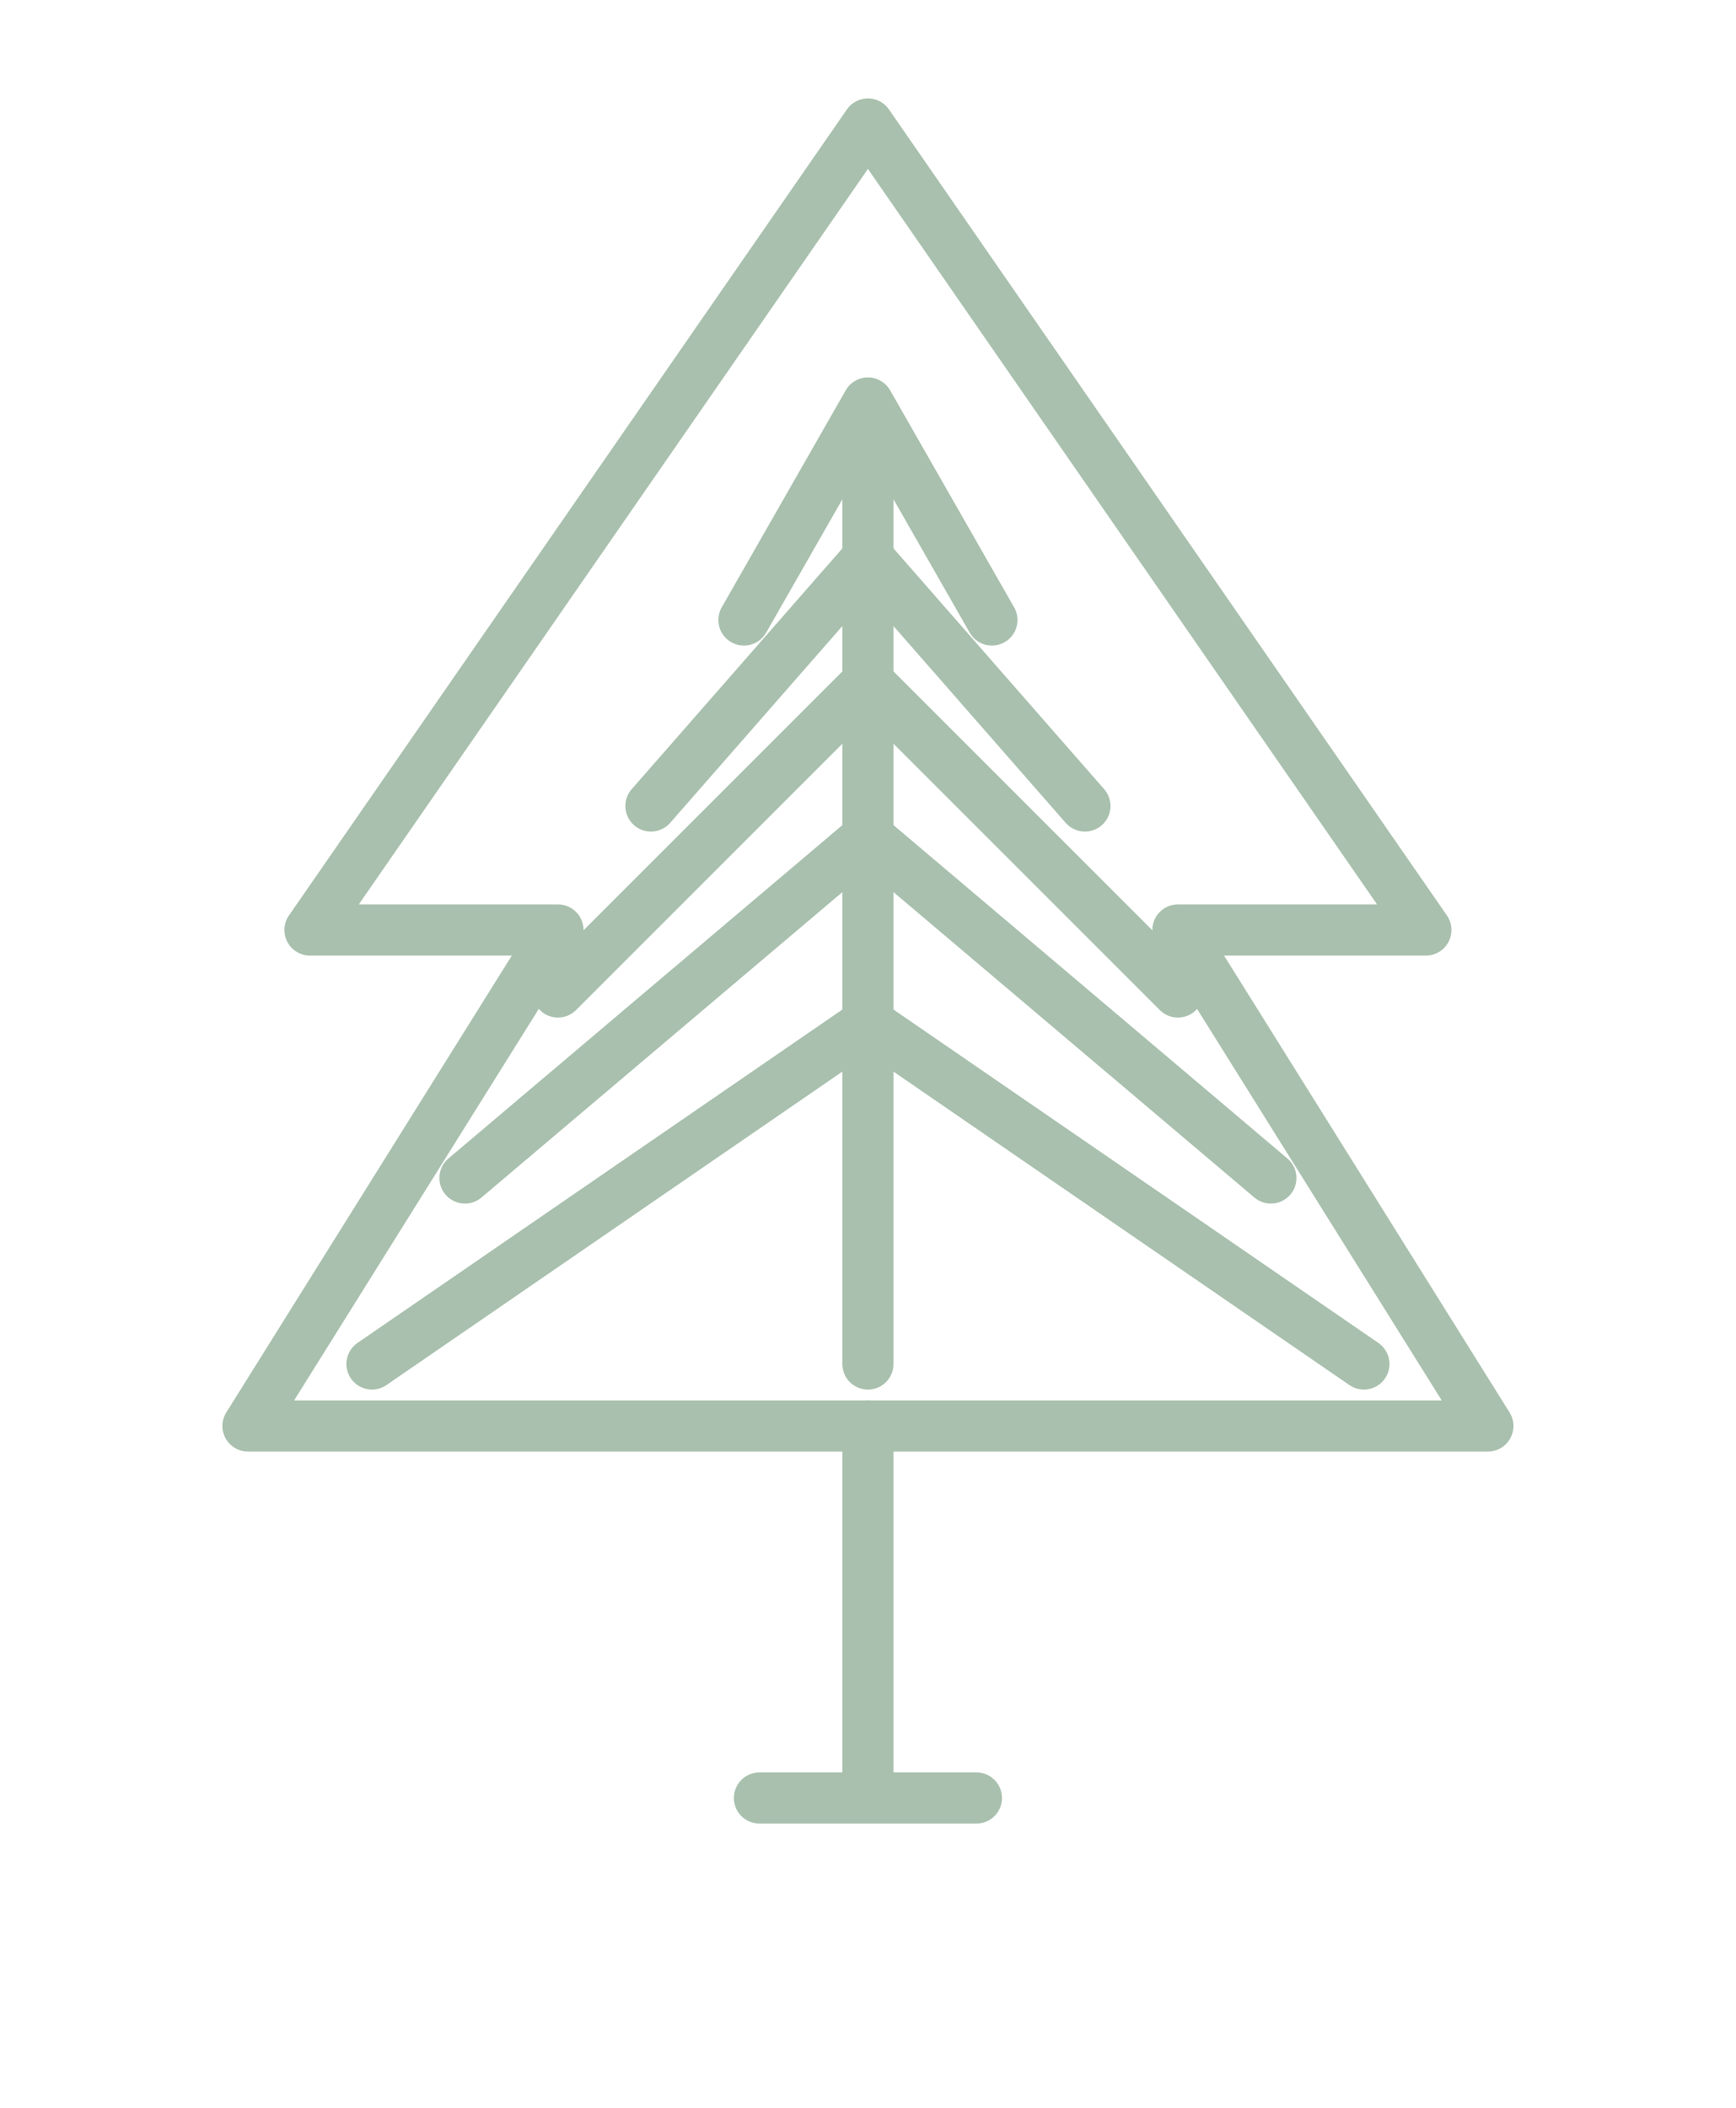
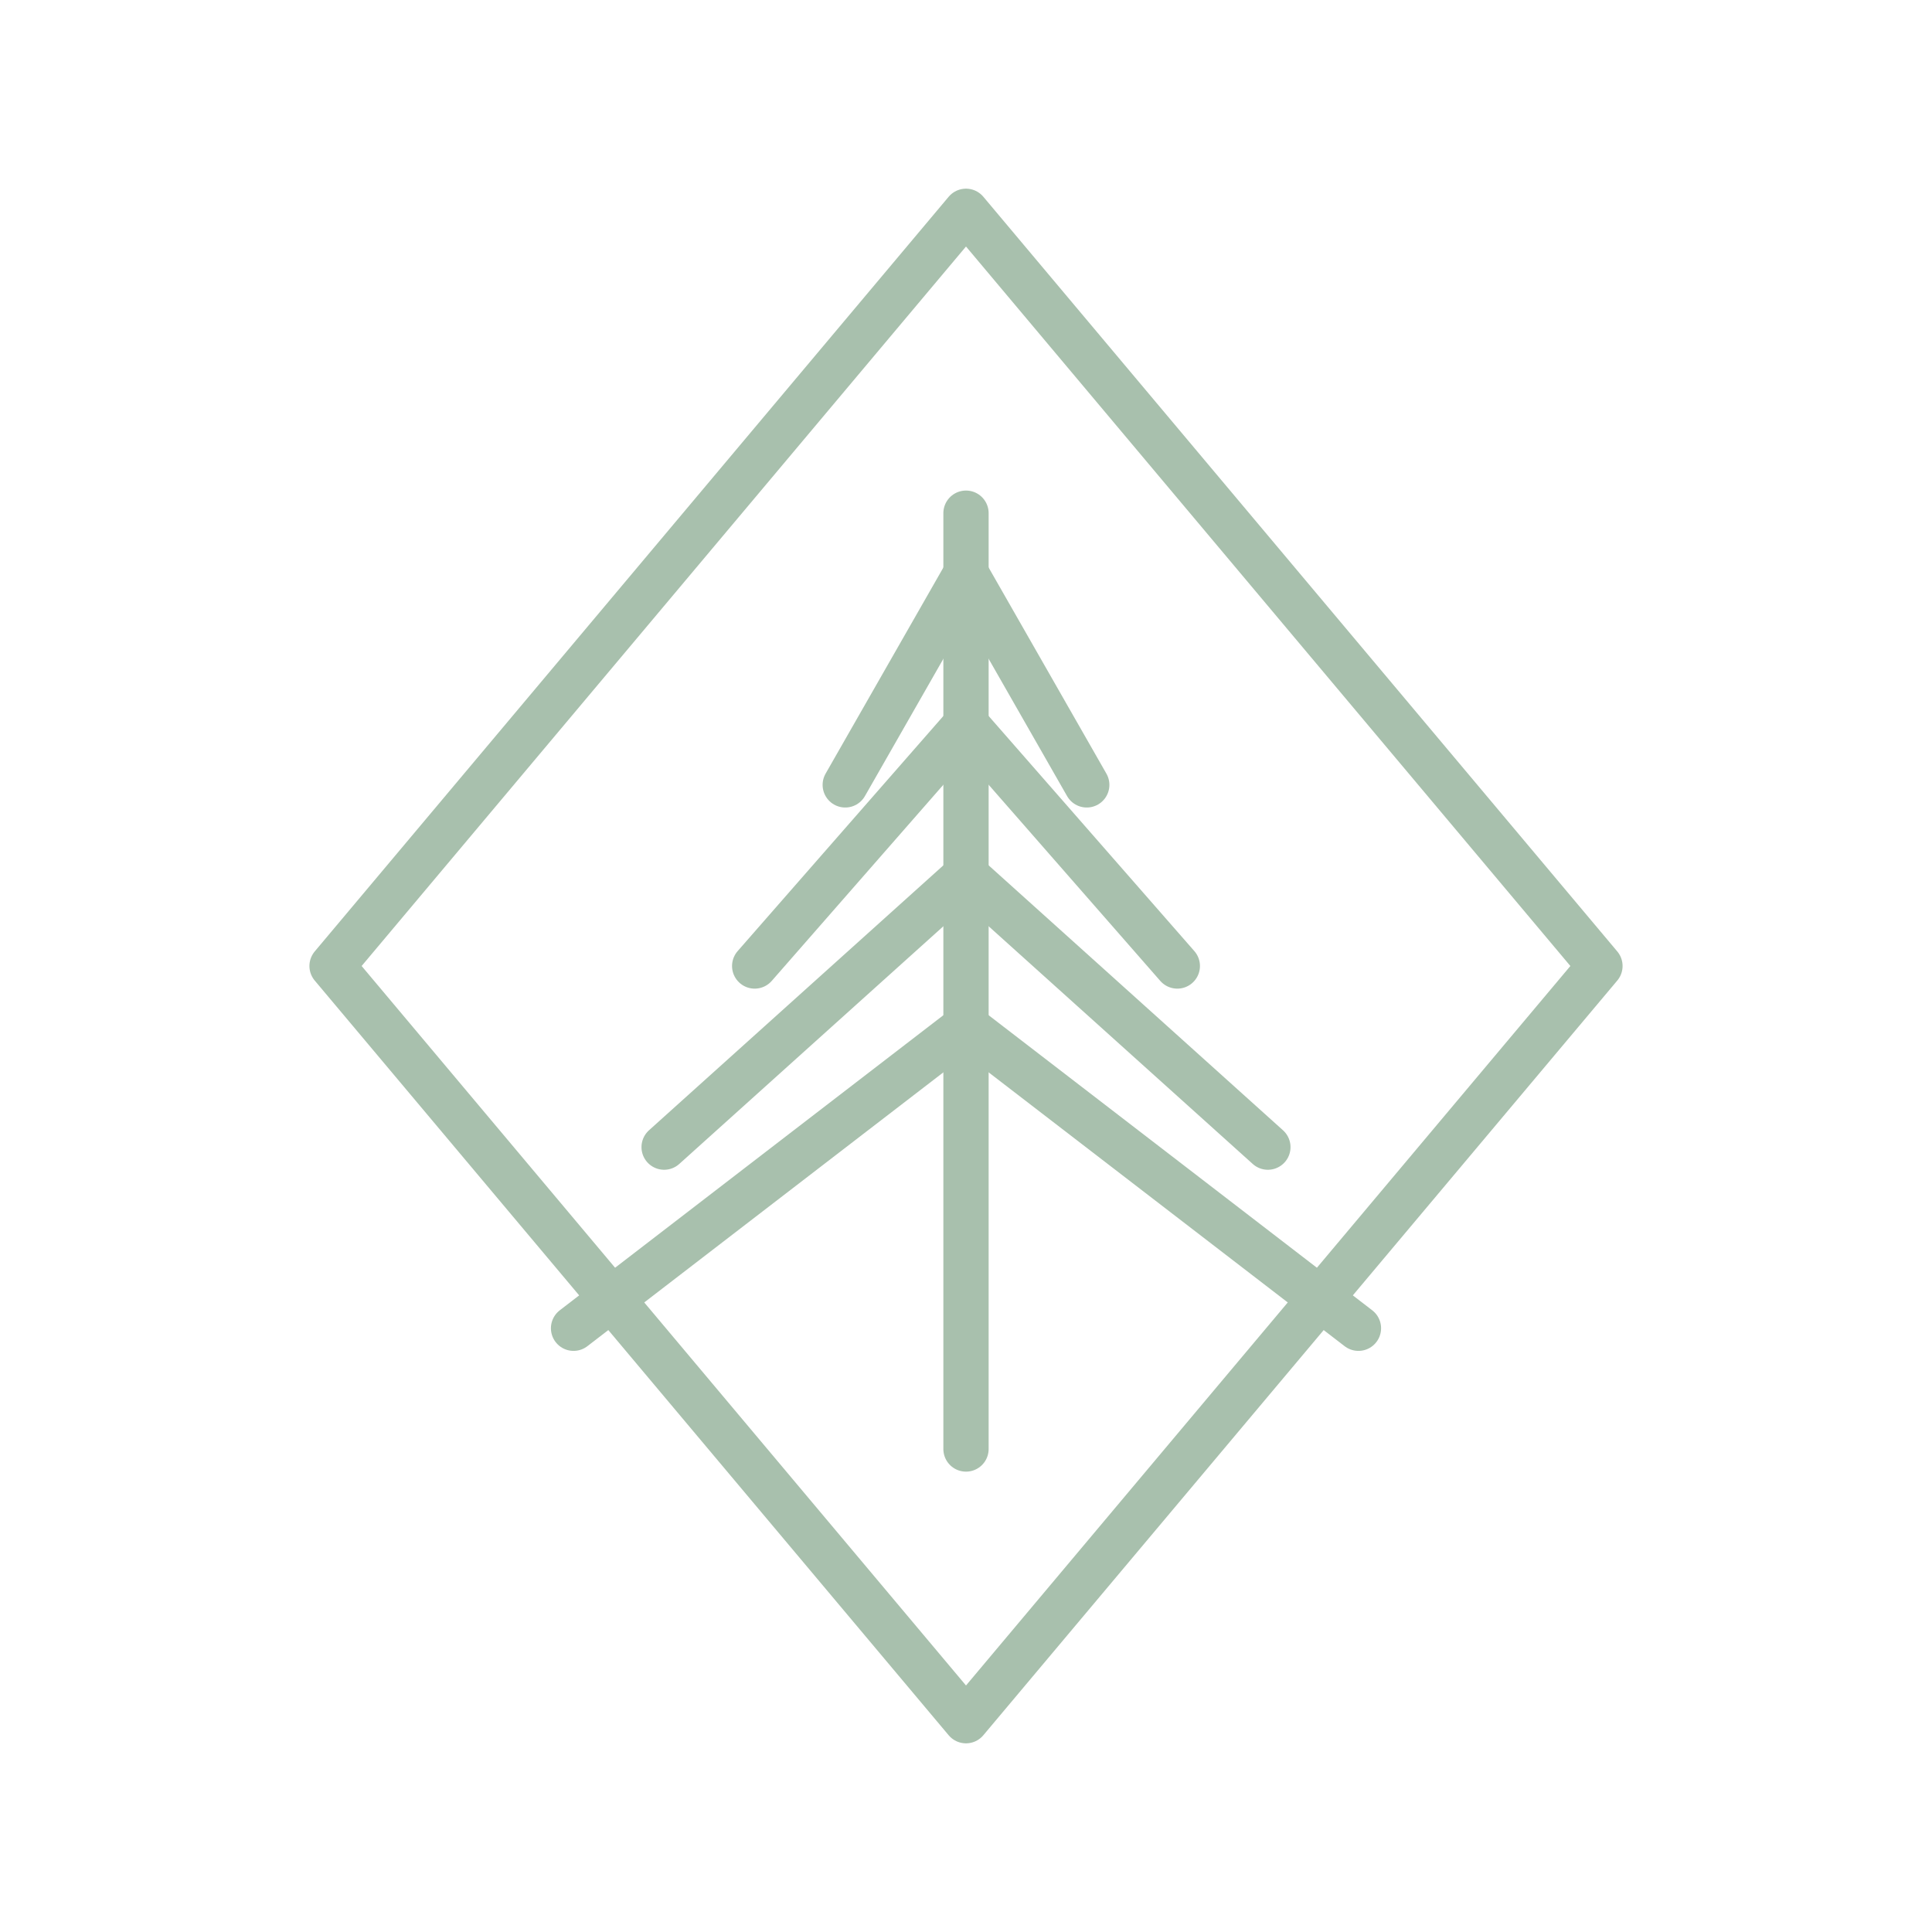
- <svg xmlns="http://www.w3.org/2000/svg" viewBox="0 0 56 68" fill="none">
-   <path d="M28 4 46 30 38 30 48 46 8 46 18 30 10 30Z" stroke="#a8c0ad" stroke-width="1.65" stroke-linejoin="round" />
-   <path d="M28 46V58M24.5 58H31.5" stroke="#a8c0ad" stroke-width="1.65" stroke-linecap="round" stroke-linejoin="round" />
-   <path d="M28 44V14" stroke="#a8c0ad" stroke-width="1.65" stroke-linecap="round" />
-   <path d="M24 20 28 13 32 20M21 26 28 18 35 26M18 32 28 22 38 32M15 38 28 27 41 38M12 44 28 33 44 44" stroke="#a8c0ad" stroke-width="1.65" stroke-linecap="round" stroke-linejoin="round" />
+ <svg xmlns="http://www.w3.org/2000/svg" viewBox="0 0 64 64" fill="none">
+   <path d="M32 7 53 32 32 57 11 32Z" stroke="#a8c0ad" stroke-width="1.5" stroke-linejoin="round" />
+   <path d="M32 48V17" stroke="#a8c0ad" stroke-width="1.5" stroke-linecap="round" />
+   <path d="M28 26 32 19 36 26M25 32 32 24 39 32M22 38 32 29 42 38M19 44 32 34 45 44" stroke="#a8c0ad" stroke-width="1.5" stroke-linecap="round" stroke-linejoin="round" />
</svg>
